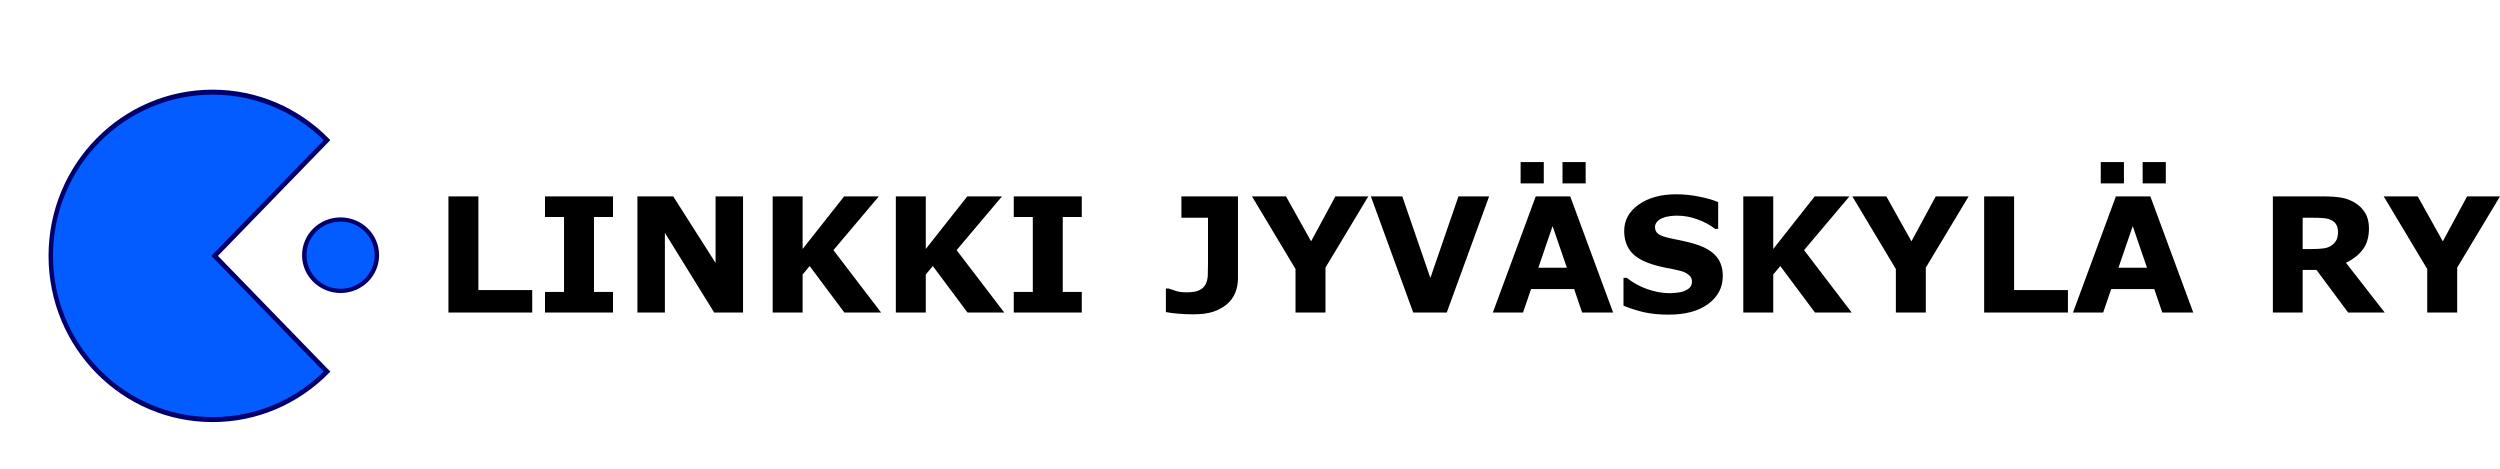
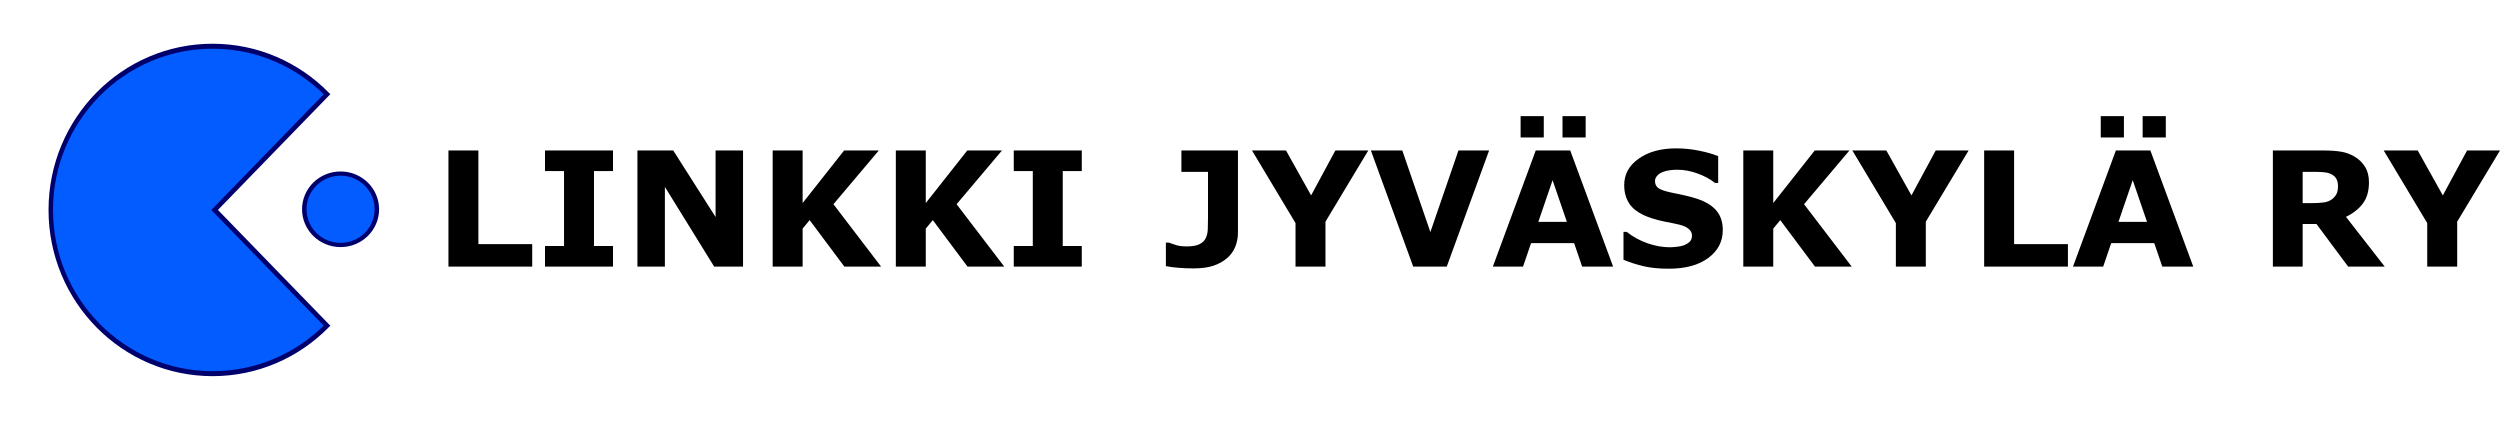
- <svg xmlns="http://www.w3.org/2000/svg" width="795.051mm" height="149.005mm" id="svg3054" version="1.1" xml:space="preserve">
-   <defs id="defs3" />
-   <g id="layer1" transform="translate(-1.428249,56.36779)">
+ <svg xmlns="http://www.w3.org/2000/svg" xmlns:xlink="http://www.w3.org/1999/xlink" width="795.051mm" height="134.399mm" id="svg3054" version="1.1" xml:space="preserve">
+   <defs id="defs3">
+     <linearGradient id="linearGradient4">
+       <stop style="stop-color:#e50000;stop-opacity:1;" offset="0" id="stop5" />
+       <stop style="stop-color:#ff8d00;stop-opacity:1;" offset="0.2" id="stop7" />
+       <stop style="stop-color:#ffee00;stop-opacity:1;" offset="0.4" id="stop8" />
+       <stop style="stop-color:#028121;stop-opacity:1;" offset="0.6" id="stop9" />
+       <stop style="stop-color:#004cff;stop-opacity:1;" offset="0.8" id="stop10" />
+       <stop style="stop-color:#770088;stop-opacity:1;" offset="1" id="stop6" />
+     </linearGradient>
+     <linearGradient xlink:href="#linearGradient4" id="linearGradient6" x1="116.948" y1="449.642" x2="361.921" y2="202.793" gradientUnits="userSpaceOnUse" />
+     <linearGradient xlink:href="#linearGradient4" id="linearGradient12" x1="117.016" y1="444.988" x2="366.962" y2="194.591" gradientUnits="userSpaceOnUse" gradientTransform="translate(-0.8045111,-0.9347427)" />
+   </defs>
+   <g id="layer1" transform="translate(-1.428249,1.167032)">
    <g transform="matrix(3.222399,0,0,3.222399,-891.2643,-1445.655)" id="g3047" style="display:inline">
-       <path transform="matrix(0.983666,0,0,1.09418,-10.5751,-62.0301)" id="path1349" d="m 416.385,577.4 c -11.107,10.102 -26.449,16.353 -43.386,16.353 -33.874,0 -61.367,-25.003 -61.367,-55.811 0,-30.808 27.492,-55.811 61.367,-55.811 16.937,0 32.279,6.251 43.386,16.353 l -42.616,39.458 z" style="fill:#035cff;fill-opacity:1;fill-rule:evenodd;stroke:#00006d;stroke-width:1.698;stroke-linecap:butt;stroke-linejoin:miter;stroke-miterlimit:4;stroke-dasharray:none;stroke-opacity:1" />
-       <ellipse transform="matrix(1.2179,0,0,1.14616,-84.9689,-78.9538)" id="path2825" style="fill:#035cff;fill-opacity:1;stroke:#00006d;stroke-width:1.37;stroke-miterlimit:4;stroke-dasharray:none;stroke-opacity:1" cx="401.536" cy="528.093" rx="11.112" ry="11.617" />
-       <ellipse transform="matrix(-0.704605,-0.413973,0.451739,-0.768884,374.751,1080.08)" id="path3795" style="fill:none;stroke:none" cx="362.645" cy="524.305" rx="84.853" ry="78.539" />
-       <ellipse transform="matrix(-0.76837,0.514881,0.563461,0.835267,339.046,-97.5708)" id="path3797" style="fill:none;stroke:none" cx="362.645" cy="524.305" rx="84.853" ry="78.539" />
+       <path transform="matrix(0.983666,0,0,1.09418,-10.5751,-62.0301)" id="path1349" d="m 416.385,577.4 c -11.107,10.102 -26.449,16.353 -43.386,16.353 -33.874,0 -61.367,-25.003 -61.367,-55.811 0,-30.808 27.492,-55.811 61.367,-55.811 16.937,0 32.279,6.251 43.386,16.353 l -42.616,39.458 z" style="display:inline;fill:#035cff;fill-opacity:1;fill-rule:evenodd;stroke:#00006d;stroke-width:1.698;stroke-linecap:butt;stroke-linejoin:miter;stroke-miterlimit:4;stroke-dasharray:none;stroke-opacity:1" />
+       <ellipse transform="matrix(1.2179,0,0,1.14616,-84.9689,-78.9538)" id="path2825" style="display:inline;fill:#035cff;fill-opacity:1;stroke:#00006d;stroke-width:1.37;stroke-miterlimit:4;stroke-dasharray:none;stroke-opacity:1" cx="401.536" cy="528.093" rx="11.112" ry="11.617" />
+       <ellipse transform="matrix(-0.704605,-0.413973,0.451739,-0.768884,374.751,1080.08)" id="path3795" style="display:inline;fill:none;stroke:none" cx="362.645" cy="524.305" rx="84.853" ry="78.539" />
+       <ellipse transform="matrix(-0.76837,0.514881,0.563461,0.835267,339.046,-97.5708)" id="path3797" style="display:inline;fill:none;stroke:none" cx="362.645" cy="524.305" rx="84.853" ry="78.539" />
    </g>
    <style id="style1">
      @media (prefers-color-scheme: dark) {
         #text1 {
            fill: #ddd;
         }
      }
    </style>
    <g id="text1" style="font-weight:bold;font-size:192px;font-family:Sans;-inkscape-font-specification:'Sans Bold';letter-spacing:0px;white-space:pre" transform="translate(36.61225,-5.534659)" aria-label="LINKKI JYVÄSKYLÄ RY">
      <path d="M 604.514,324.818 H 503.826 V 185.224 h 36 v 112.594 h 64.688 z m 97.125,0 h -81.75 v -24.75 h 22.875 v -90.094 h -22.875 v -24.75 h 81.75 v 24.75 h -22.875 v 90.094 h 22.875 z m 156.281,0 h -34.688 l -59.25,-95.812 v 95.812 h -33 V 185.224 h 43.031 l 50.906,79.969 v -79.969 h 33 z m 165.937,0 h -44.156 l -41.719,-55.875 -8.438,10.219 v 45.656 h -36 V 185.224 h 36 v 63.188 l 49.875,-63.188 h 41.719 l -54.563,64.594 z m 148.031,0 h -44.156 l -41.719,-55.875 -8.438,10.219 v 45.656 h -36 V 185.224 h 36 v 63.188 l 49.875,-63.188 h 41.719 l -54.562,64.594 z m 93.188,0 h -81.75 v -24.75 h 22.875 v -90.094 h -22.875 v -24.75 h 81.75 v 24.75 h -22.875 v 90.094 h 22.875 z" id="path3" />
      <path d="m 1452.795,283.849 q 0,9.188 -3.281,17.25 -3.281,7.969 -9.75,13.5 -6.844,5.906 -16.5,9.188 -9.656,3.188 -23.906,3.188 -9.656,0 -18.188,-0.75 -8.531,-0.656 -15,-1.969 v -28.312 h 3.375 q 4.5,1.688 9.375,3.188 4.875,1.406 12.469,1.406 9.844,0 15.094,-2.625 5.344,-2.625 7.594,-7.312 2.156,-4.594 2.438,-10.031 0.281,-5.531 0.281,-14.062 v -55.594 h -31.969 v -25.688 h 67.969 z m 156.656,-98.625 -51.469,85.594 v 54 h -36 v -52.312 l -52.312,-87.281 h 40.875 l 30.188,54 29.156,-54 z m 145.219,0 -50.906,139.594 h -40.312 l -50.906,-139.594 h 37.781 l 33.75,98.062 33.75,-98.062 z m 149.062,139.594 h -37.219 l -9.656,-28.219 h -51.75 l -9.656,28.219 h -36.281 l 51.562,-139.594 h 41.438 z m -55.594,-53.812 -17.156,-50.062 -17.156,50.062 z m 22.594,-101.438 h -27.844 v -25.594 h 27.844 z m -50.344,0 h -27.844 v -25.594 h 27.844 z m 215.156,111.375 q 0,20.625 -17.531,33.562 -17.438,12.844 -47.438,12.844 -17.344,0 -30.281,-3 -12.844,-3.094 -24.094,-7.781 v -33.469 h 3.938 q 11.156,8.906 24.938,13.688 13.875,4.781 26.625,4.781 3.281,0 8.625,-0.562 5.344,-0.562 8.719,-1.875 4.125,-1.688 6.75,-4.219 2.719,-2.531 2.719,-7.5 0,-4.594 -3.938,-7.875 -3.844,-3.375 -11.344,-5.156 -7.875,-1.875 -16.688,-3.469 -8.719,-1.688 -16.406,-4.219 -17.625,-5.719 -25.406,-15.469 -7.688,-9.844 -7.688,-24.375 0,-19.5 17.438,-31.781 17.531,-12.375 45,-12.375 13.781,0 27.188,2.719 13.5,2.625 23.344,6.656 v 32.156 h -3.844 q -8.438,-6.75 -20.719,-11.25 -12.188,-4.594 -24.938,-4.594 -4.5,0 -9,0.656 -4.406,0.562 -8.531,2.25 -3.656,1.406 -6.281,4.312 -2.625,2.812 -2.625,6.469 0,5.531 4.219,8.531 4.219,2.906 15.938,5.344 7.688,1.594 14.719,3.094 7.125,1.5 15.281,4.125 16.031,5.25 23.625,14.344 7.688,9 7.688,23.438 z m 154.969,43.875 h -44.156 l -41.719,-55.875 -8.438,10.219 v 45.656 h -36 V 185.224 h 36 v 63.188 l 49.875,-63.188 h 41.719 l -54.562,64.594 z m 140.531,-139.594 -51.469,85.594 v 54 h -36 v -52.312 l -52.312,-87.281 h 40.875 l 30.188,54 29.156,-54 z m 119.344,139.594 H 2349.701 V 185.224 h 36 v 112.594 h 64.688 z m 150.656,0 h -37.219 l -9.656,-28.219 h -51.75 l -9.656,28.219 h -36.281 l 51.562,-139.594 h 41.438 z m -55.594,-53.812 -17.156,-50.062 -17.156,50.062 z m 22.594,-101.438 h -27.844 v -25.594 h 27.844 z m -50.344,0 h -27.844 v -25.594 h 27.844 z" id="path4" />
      <path d="m 2775.014,227.974 q 0,-5.25 -2.156,-9 -2.156,-3.75 -7.406,-5.906 -3.656,-1.5 -8.531,-1.781 -4.875,-0.375 -11.344,-0.375 h -13.031 v 37.594 h 11.062 q 8.625,0 14.438,-0.844 5.812,-0.844 9.75,-3.844 3.75,-2.906 5.438,-6.375 1.781,-3.562 1.781,-9.469 z m 56.156,96.844 h -43.969 l -38.062,-51.188 h -16.594 v 51.188 h -35.812 V 185.224 h 60.375 q 12.375,0 21.281,1.406 8.906,1.406 16.688,6.094 7.875,4.688 12.469,12.188 4.688,7.406 4.688,18.656 0,15.469 -7.219,25.219 -7.125,9.75 -20.438,16.219 z m 138.562,-139.594 -51.469,85.594 v 54 h -36 v -52.312 l -52.312,-87.281 h 40.875 l 30.188,54 29.156,-54 z" id="path5" />
    </g>
  </g>
-   <g id="layer1-7" transform="matrix(2.965559,-0.4249639,0.3432371,2.637829,-69.50345,-101.5147)" style="display:none">
+   <g id="layer1-7" transform="matrix(2.965559,-0.4249639,0.3432371,2.637829,-69.50345,-156.7155)" style="display:none">
    <ellipse style="display:inline;fill:#ffe680;stroke:#f9f9f9;stroke-width:0.265" id="path3-5" cx="122.165" cy="101.319" rx="5.877" ry="5.444" />
    <path style="fill:#070707;fill-opacity:1;stroke:none" d="m 34.22,106.688 c 0.702,3.401 0.922,6.868 1.31,10.319 0.135,1.201 0.057,3.205 1.145,3.985 1.989,1.425 6.386,0.427 8.658,0.272 7.721,-0.529 15.554,-1.621 23.283,-1.864 2.305,-0.073 4.473,1.301 6.615,2.017 3.728,1.247 7.536,2.126 11.377,2.943 12.304,2.616 24.228,3.76 36.777,3.76 7.397,0 16.028,-1.07 22.49,-4.922 3.678,-2.193 6.887,-5.376 5.482,-9.808 0,0 -0.299,-0.766 -0.764,-1.566 -0.77,-1.505 -3.191,-5.247 -3.191,-5.247 1.752,-0.649 1.239,-2.005 0.822,-3.857 -0.755,-3.354 -2.648,-7.696 -2.085,-11.113 -10.584,0 -20.75,2.117 -31.221,3.13 -15.727,1.522 -31.41,3.2 -47.096,5.262 -6.976,0.917 -13.96,1.975 -20.902,3.14 -4.273,0.717 -8.9,1.339 -12.7,3.549 m 90.223,-9.525 c 0.716,-0.756 1.497,0.944 1.703,1.587 0.558,1.751 0.672,4.003 -0.53,5.52 -1.946,2.454 -5.743,1.84 -6.814,-1.022 -0.844,-2.256 0.026,-4.027 0.879,-6.085 l 1.058,0.265 c 0.873,-1.385 2.477,-0.971 3.704,-0.265 m -3.704,1.058 c -0.712,1.91 -1.529,4.547 1.058,5.292 -0.874,-2.321 -1.389,-2.708 -0.529,-5.292 h -0.529 m 2.646,0 c 0.599,2.196 0.603,2.919 -0.265,5.027 2.036,-0.66 1.879,-3.96 0.265,-5.027 m -2.117,1.587 v 0 m 1.852,0 v 0 m 23.812,7.938 v 0 m 2.293,3.881 0.978,0.042 z" id="path1" />
    <path style="display:inline;fill:#f9f9f9;stroke:#000000;stroke-width:1.165;stroke-dasharray:none;stroke-opacity:1" d="m 33.924,107.542 c -1.155,0.183 -2.116,-0.296 -1.951,-6.154 -1.177,-7.457 -4.138,-11.733 -3.944,-13.856 -0.154,-3.054 1.886,-6.375 1.886,-6.375 4.069,-6.252 18.944,-9.254 18.944,-9.254 12.441,-3.308 33.727,-7.58 33.727,-7.58 0,0 14.633,-1.999 30.993,-3.681 9.037,-0.801 16.097,-0.544 16.097,-0.544 7.673,0.616 18.844,4.192 18.844,4.192 3.189,1.547 3.049,5.142 3.049,5.142 0.222,1.699 -0.807,6.065 -0.807,6.065 0,0 -2.5,2.924 -2.906,6.498 0.103,1.215 0,6.686 0,6.686 l -0.414,2.389 -1.404,1.062 c 0,0 -3.529,1.72 -6.833,1.799 -5.036,0.343 -16.511,0.834 -16.511,0.834 l -64.297,7.042 z" id="path2" />
    <path style="fill:#070707;fill-opacity:0;stroke:#e8e8e8;stroke-width:1.165;stroke-dasharray:none;stroke-opacity:1" d="m 122.716,68.783 c 0,0 1.46,21.847 -1.081,26.821" id="path4-3" />
    <path style="fill:#070707;fill-opacity:0;stroke:#e8e8e8;stroke-width:1.165;stroke-dasharray:none;stroke-opacity:1" d="M 30.861,80.047 C 81.339,77.266 147.89,64.096 147.89,64.096" id="path6" />
    <path style="display:inline;fill:#000000;fill-opacity:0;stroke:#000000;stroke-width:1.165;stroke-dasharray:none;stroke-opacity:1" d="m 33.924,107.542 c -1.155,0.183 -2.116,-0.296 -1.951,-6.154 -1.177,-7.457 -4.138,-11.733 -3.944,-13.856 -0.154,-3.054 1.886,-6.375 1.886,-6.375 4.069,-6.252 18.944,-9.254 18.944,-9.254 12.441,-3.308 33.727,-7.58 33.727,-7.58 0,0 14.633,-1.999 30.993,-3.681 9.037,-0.801 16.097,-0.544 16.097,-0.544 7.673,0.616 18.844,4.192 18.844,4.192 3.189,1.547 3.049,5.142 3.049,5.142 0.222,1.699 -0.807,6.065 -0.807,6.065 0,0 -2.5,2.924 -2.906,6.498 0.103,1.215 0,6.686 0,6.686 l -0.414,2.389 -1.404,1.062 c 0,0 -3.529,1.72 -6.833,1.799 -5.036,0.343 -16.511,0.834 -16.511,0.834 l -64.297,7.042 z" id="path5-5" />
  </g>
+   <g id="layer2" style="display:none" transform="translate(-4.842741e-8,-55.20076)">
+     <path id="path1349-6" d="m 393.068,446.641 c -35.208,35.618 -83.837,57.657 -137.524,57.657 -107.374,0 -194.518,-88.159 -194.518,-196.783 0,-108.624 87.144,-196.783 194.518,-196.783 53.687,0 102.317,22.04 137.524,57.657 l -135.083,139.125 z" style="display:inline;mix-blend-mode:normal;fill:url(#linearGradient6);fill-rule:evenodd;stroke:#00006d;stroke-width:5.677;stroke-linecap:butt;stroke-linejoin:miter;stroke-miterlimit:4;stroke-dasharray:none;stroke-opacity:1" />
+     <ellipse id="path2825-5" style="display:inline;opacity:1;fill:url(#linearGradient12);stroke:#00006d;stroke-width:5.215;stroke-miterlimit:4;stroke-dasharray:none;stroke-opacity:1" cx="409.561" cy="306.591" rx="43.608" ry="42.905" />
+   </g>
</svg>
